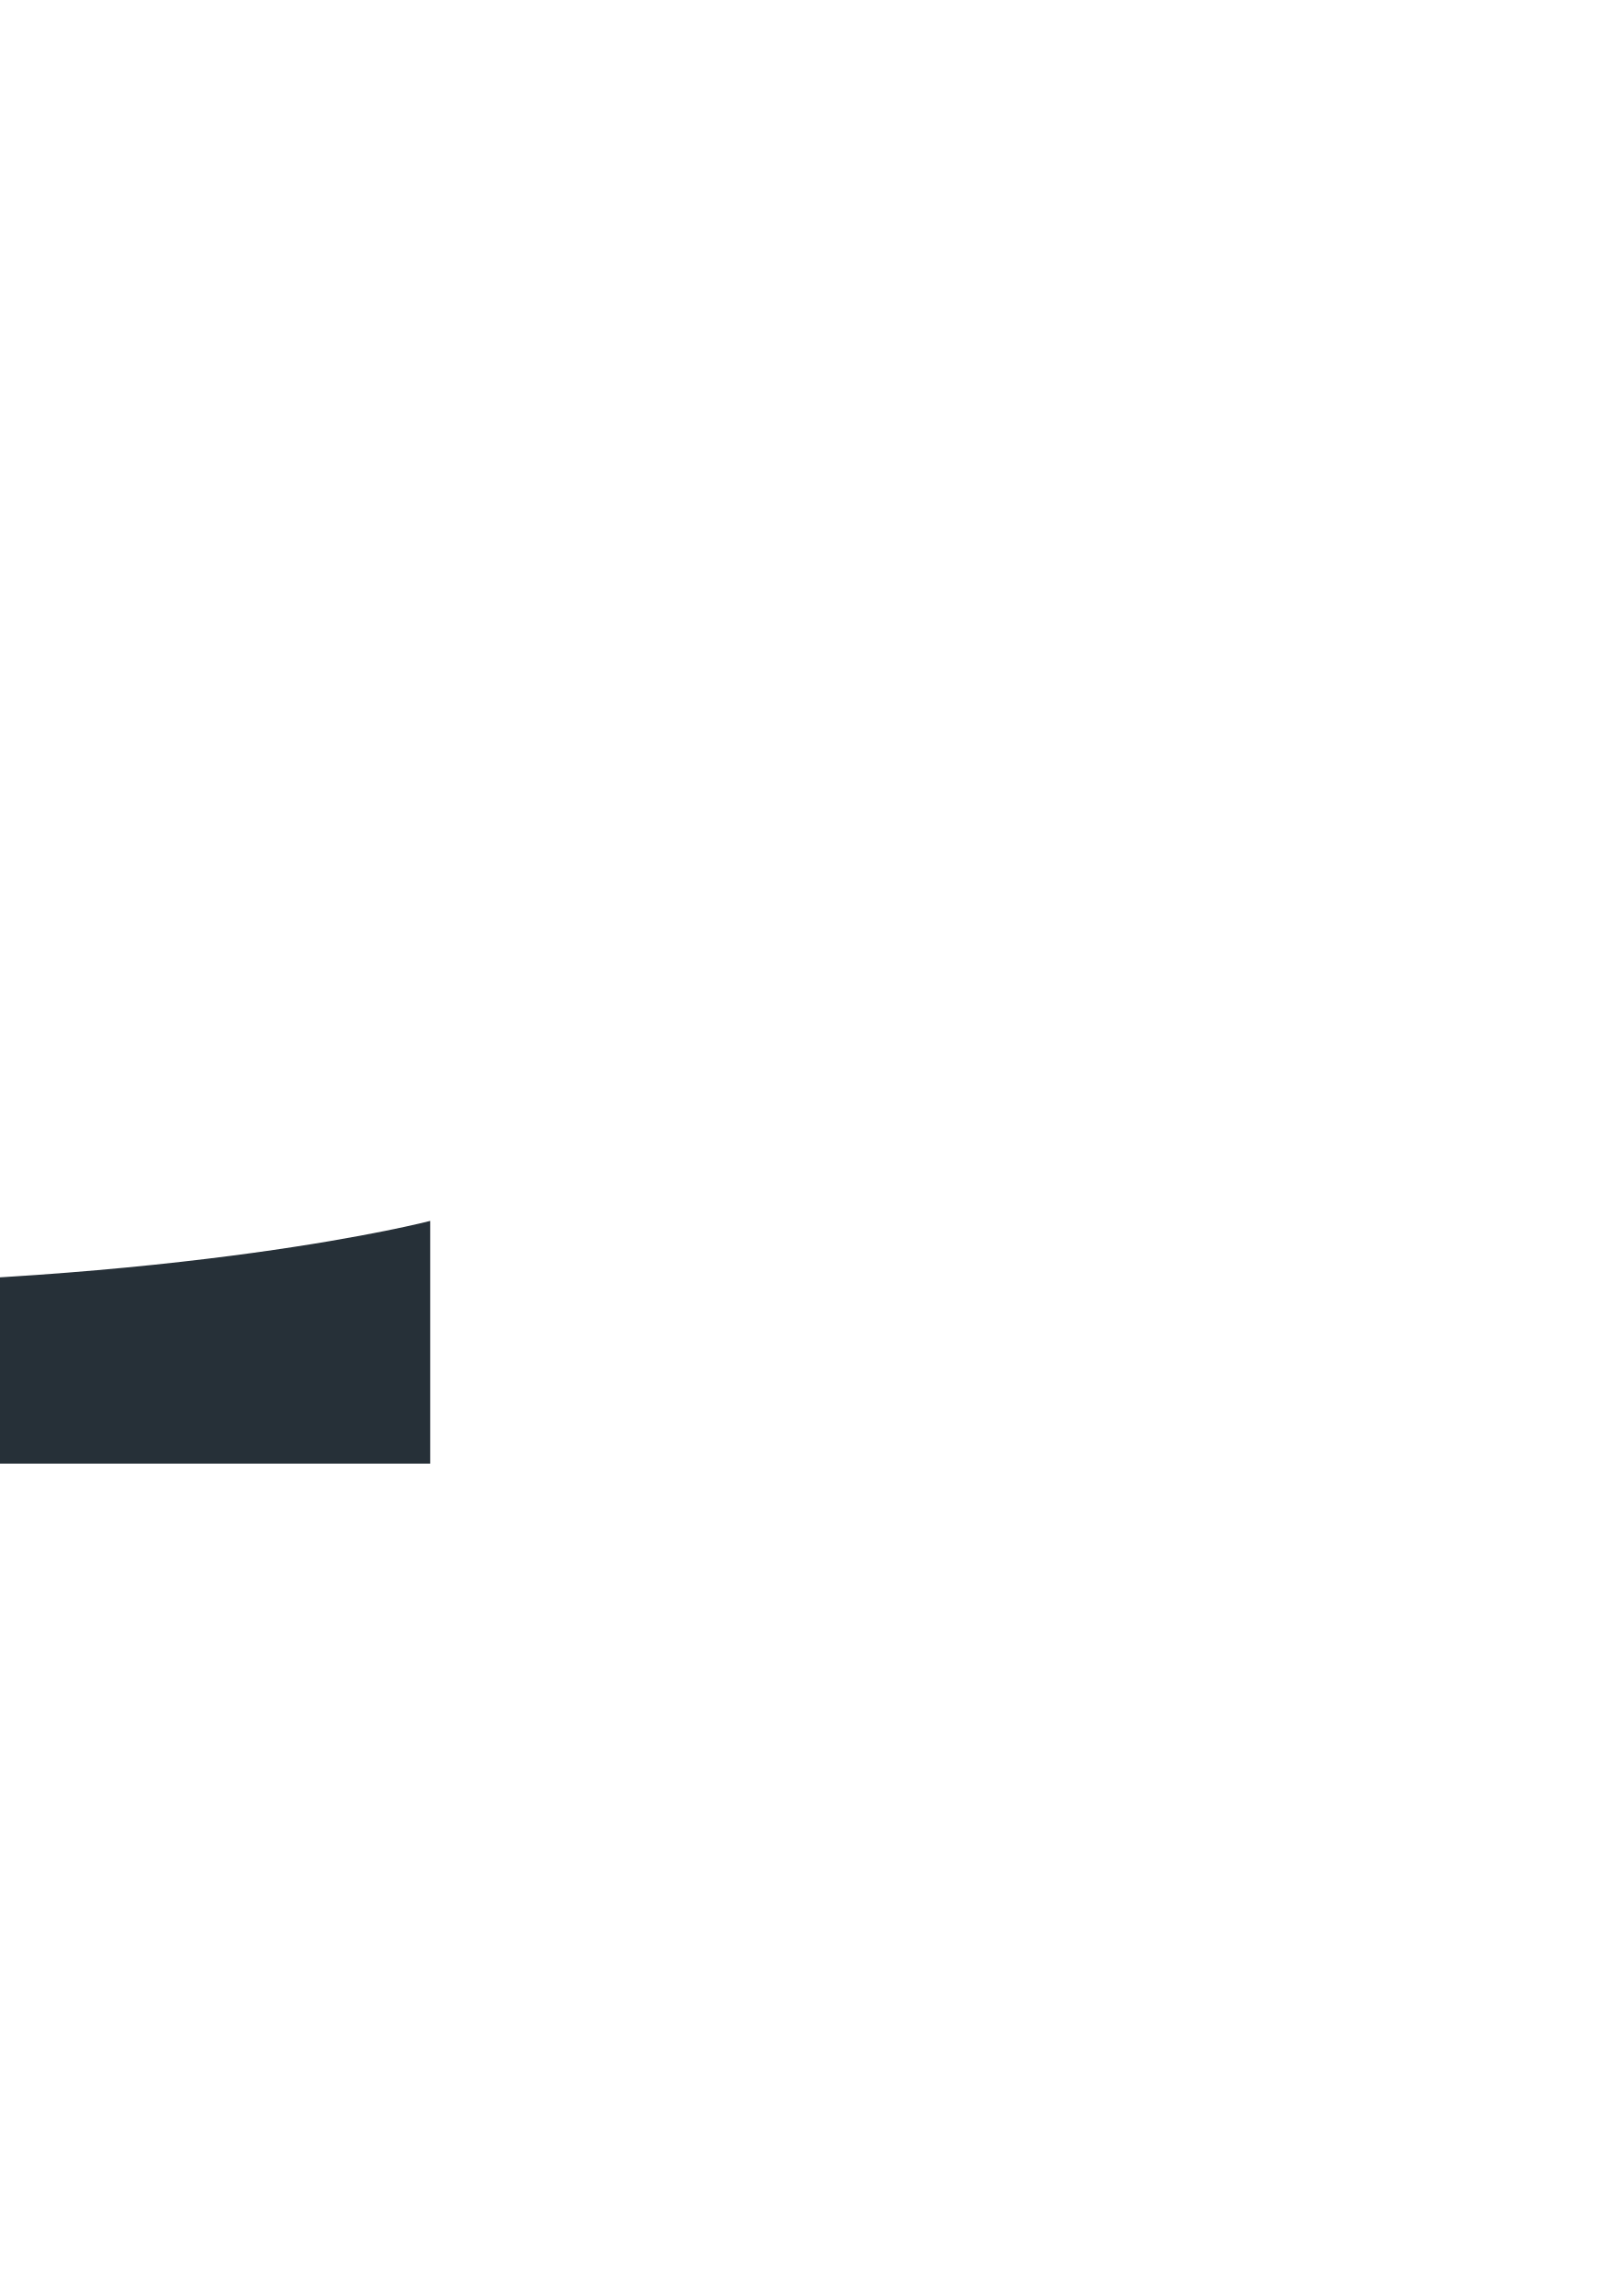
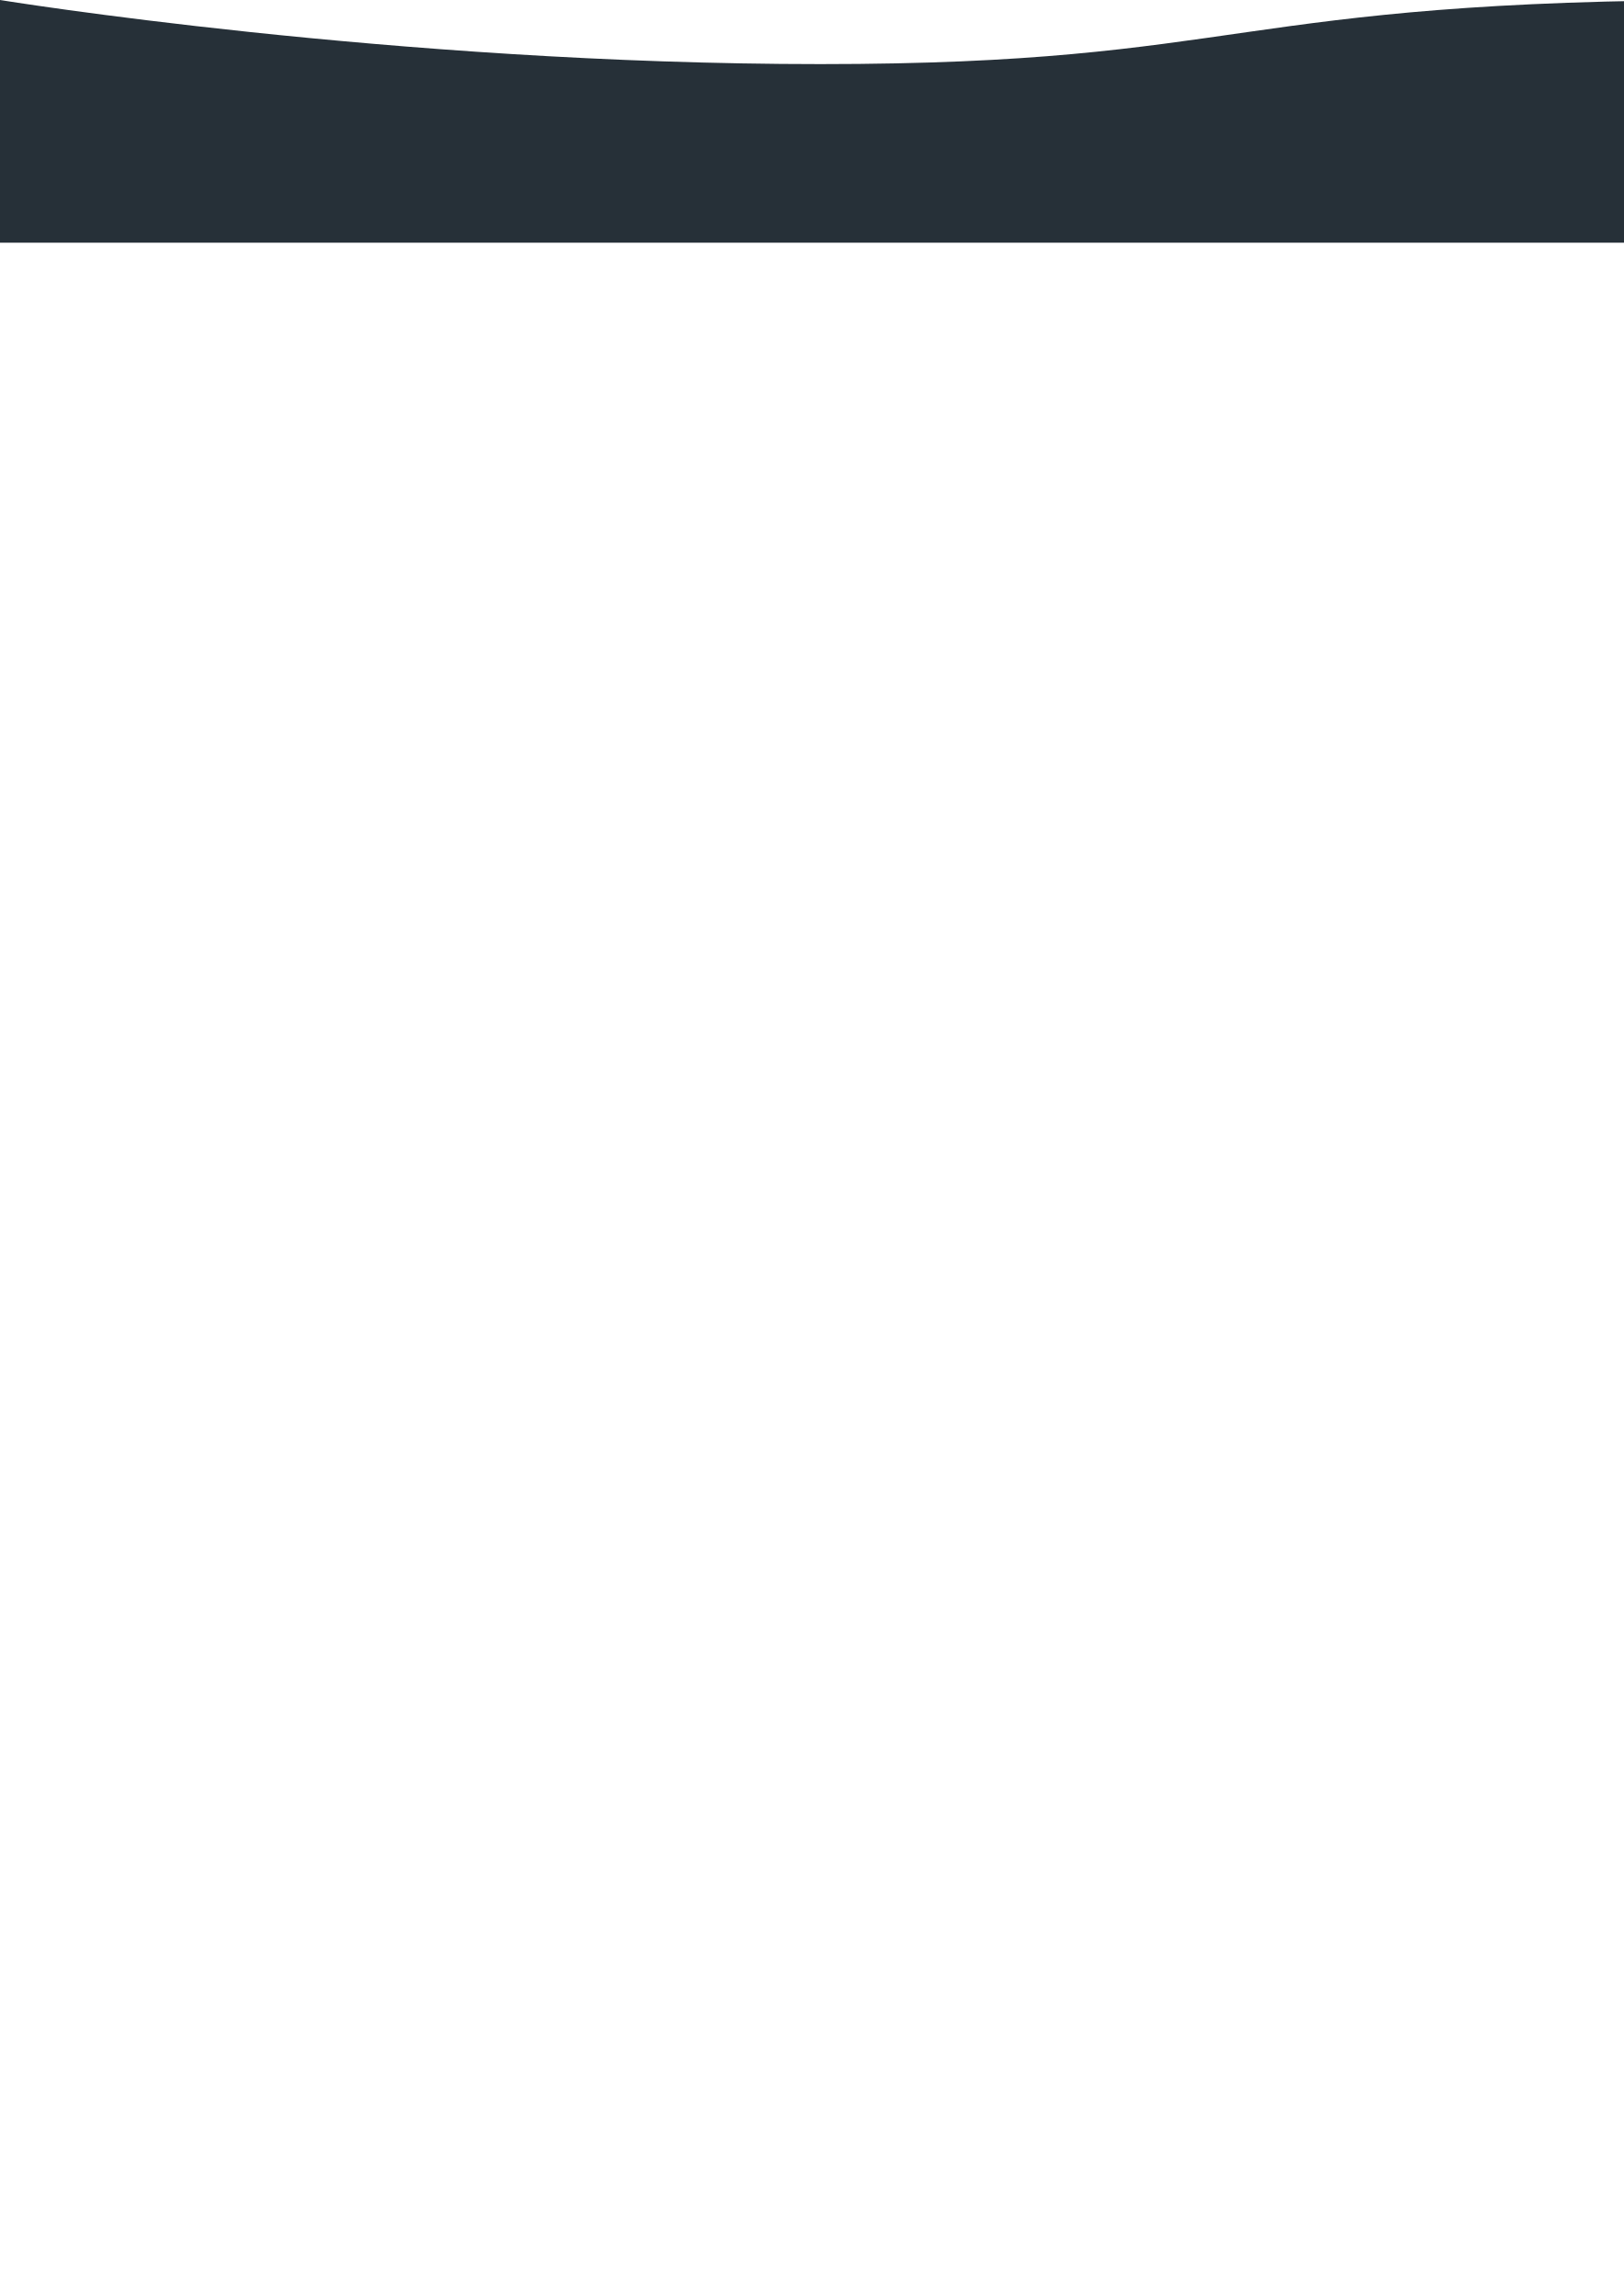
<svg xmlns="http://www.w3.org/2000/svg" width="210mm" height="297mm" viewBox="0 0 744.094 1052.362" id="svg7950" version="1.1">
  <defs id="defs7952" />
  <g id="layer1">
-     <g id="g5646" transform="matrix(1.25,0,0,1.25,-1402.857,559.5943)">
+     <g id="g5646" transform="scale(1.25,1.25)">
      <path d="M 0,0 C 0,0 144.279,23.505 300.756,23.505 457.232,23.505 450.16,0 636.109,0 822.059,0 863.425,23.505 1026.949,23.505 1190.472,23.505 1280,0 1280,0 l 0,89 L 0,89 0,0 Z" style="fill:#263038;fill-opacity:1;fill-rule:nonzero;stroke:none" id="path5648" />
    </g>
  </g>
</svg>
